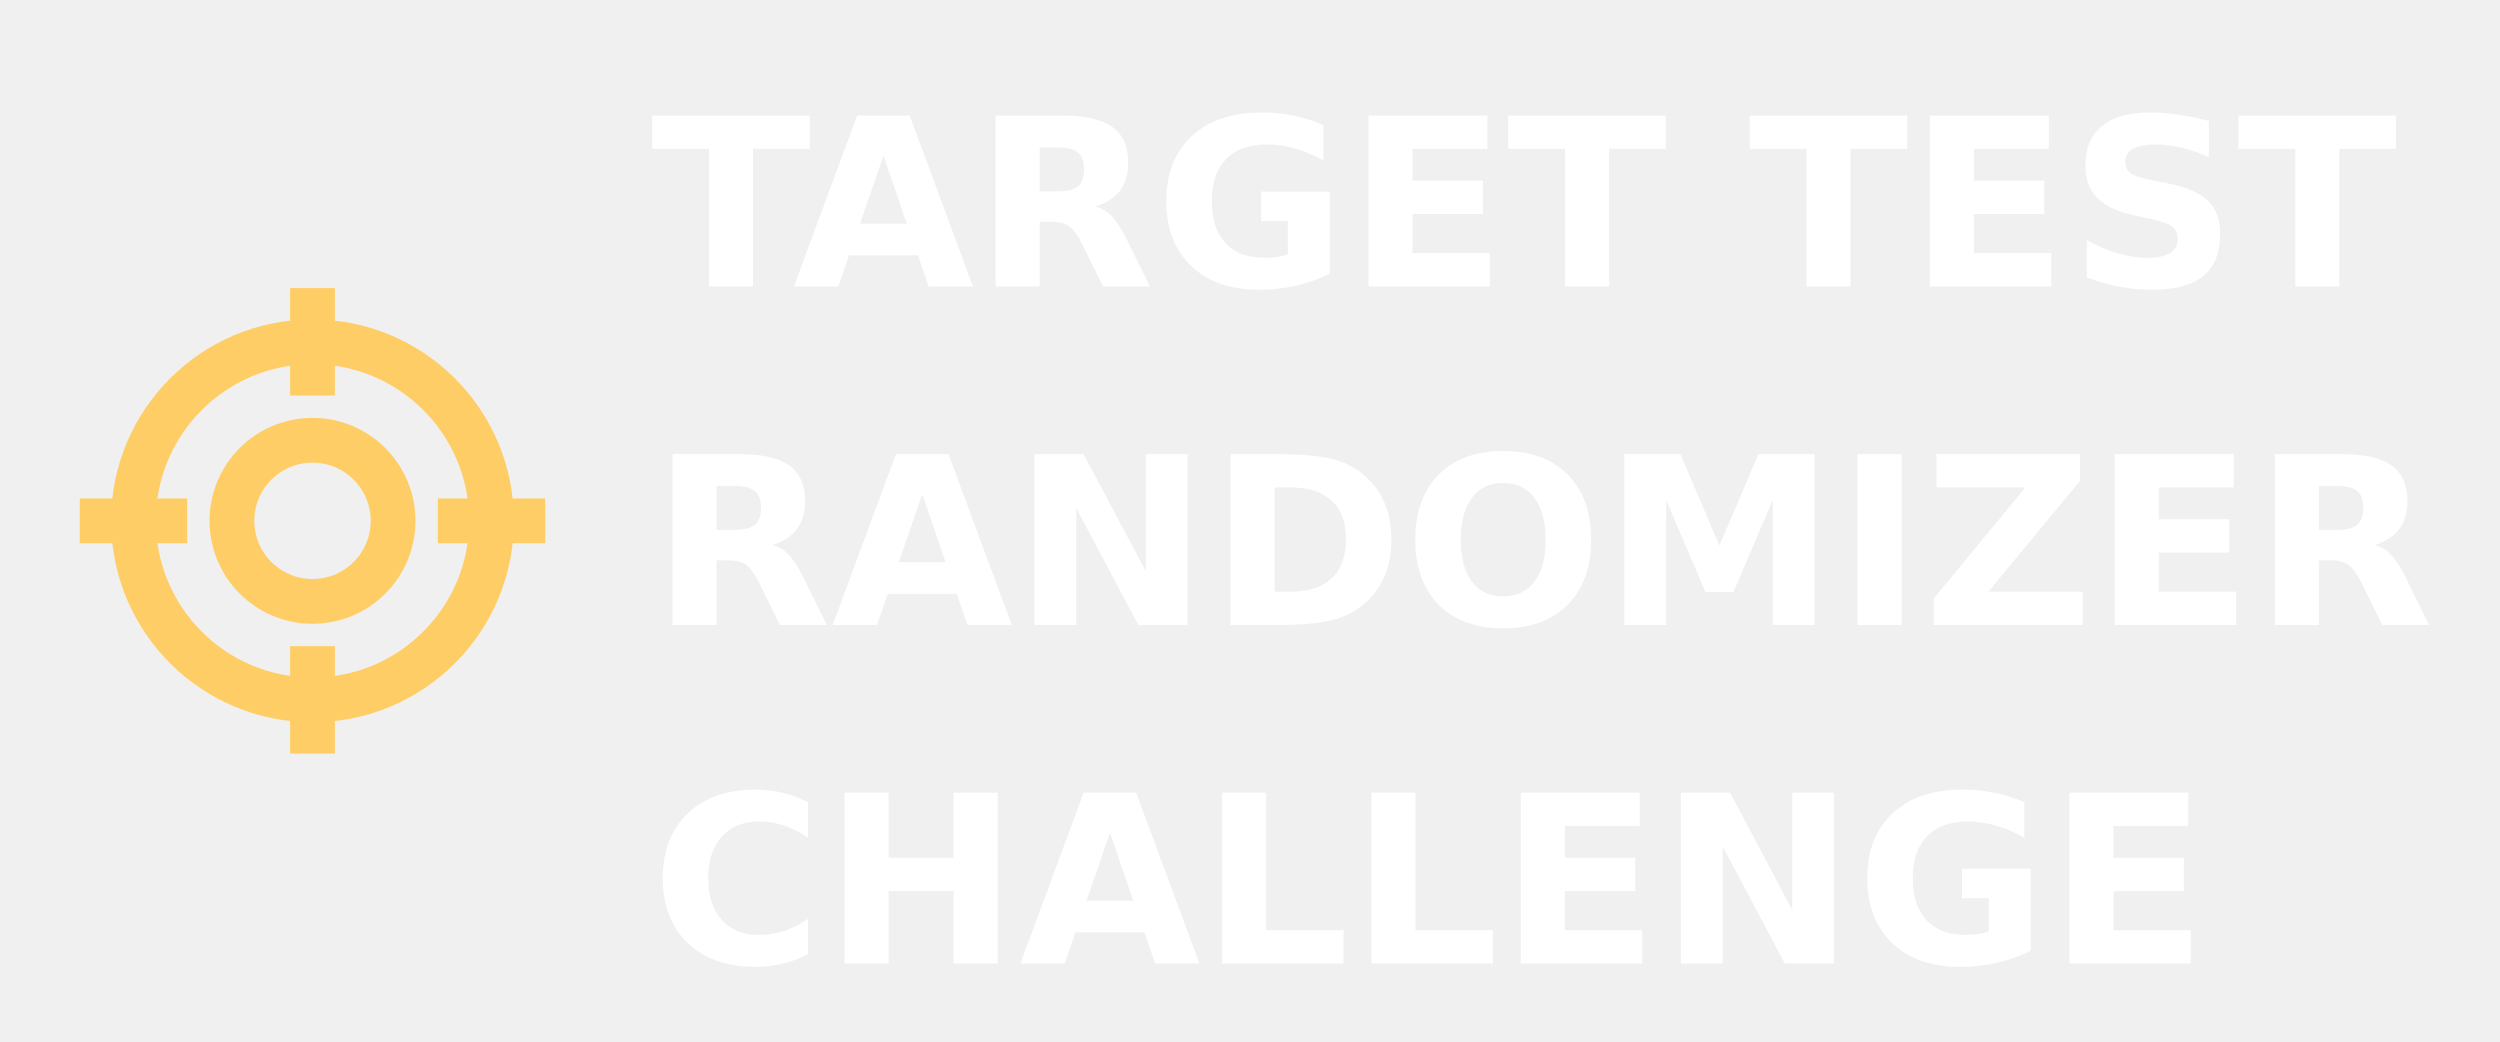
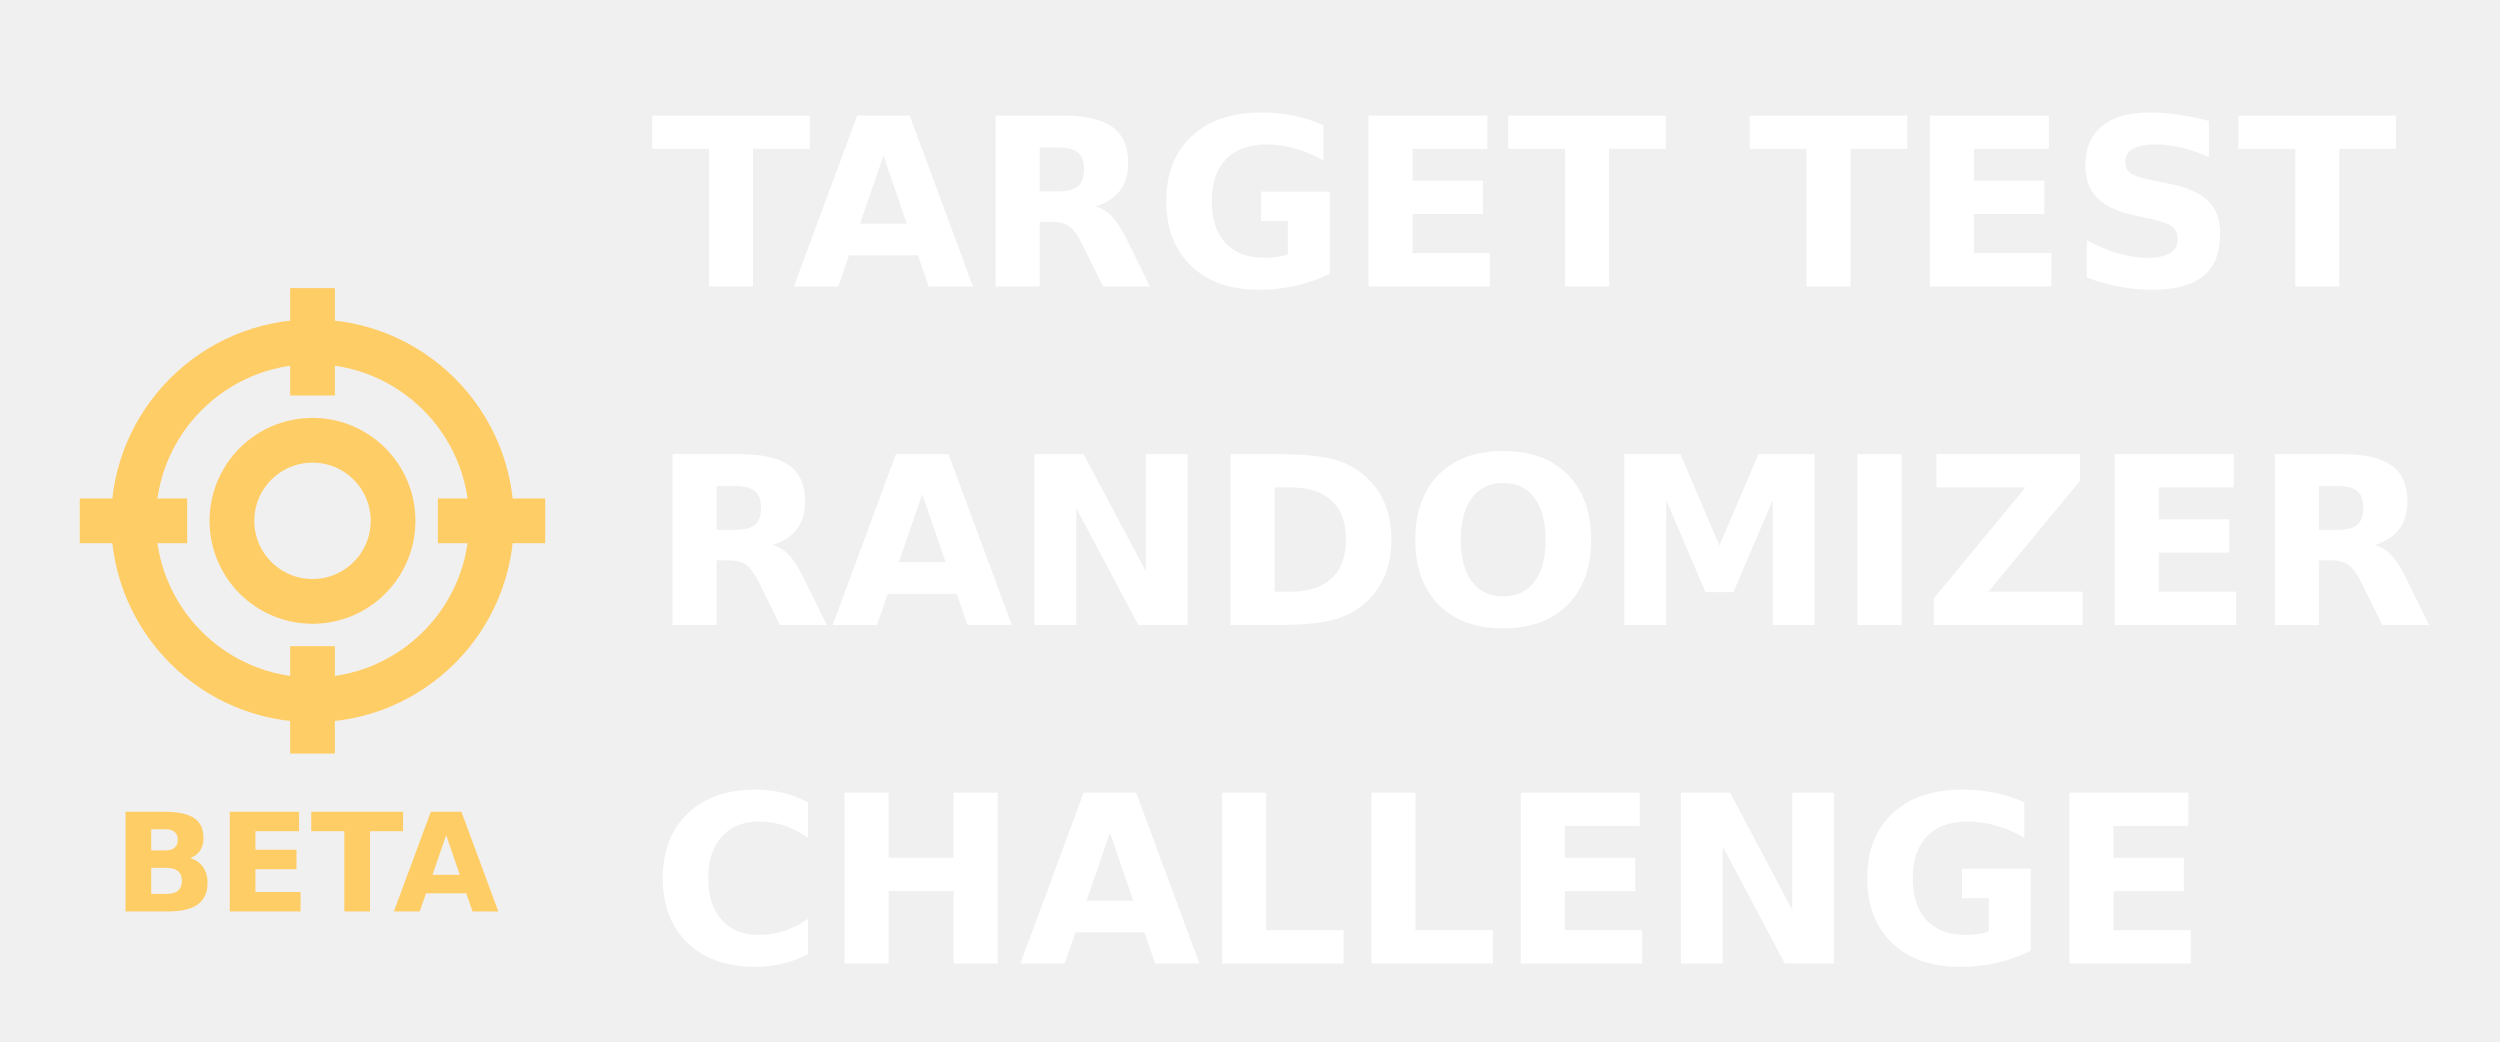
<svg xmlns="http://www.w3.org/2000/svg" width="768" height="320" viewBox="0 0 768 320">
  <g transform="translate(8 72) scale(2.75)" fill="none" stroke="#ffcd66" stroke-width="5">
    <circle cx="32" cy="32" r="20" />
    <circle cx="32" cy="32" r="9" />
    <path d="M32 6v12m0 28v12M6 32h12m28 0h12" />
  </g>
  <g fill="white" font-family="DejaVu Sans" font-weight="bold" font-size="72">
    <text x="200" y="88">TARGET TEST</text>
    <text x="200" y="192">RANDOMIZER</text>
    <text x="200" y="296">CHALLENGE</text>
  </g>
+   <text x="94" y="280" text-anchor="middle" fill="#ffcd66" font-family="DejaVu Sans" font-weight="bold" font-size="42">BETA</text>
</svg>
